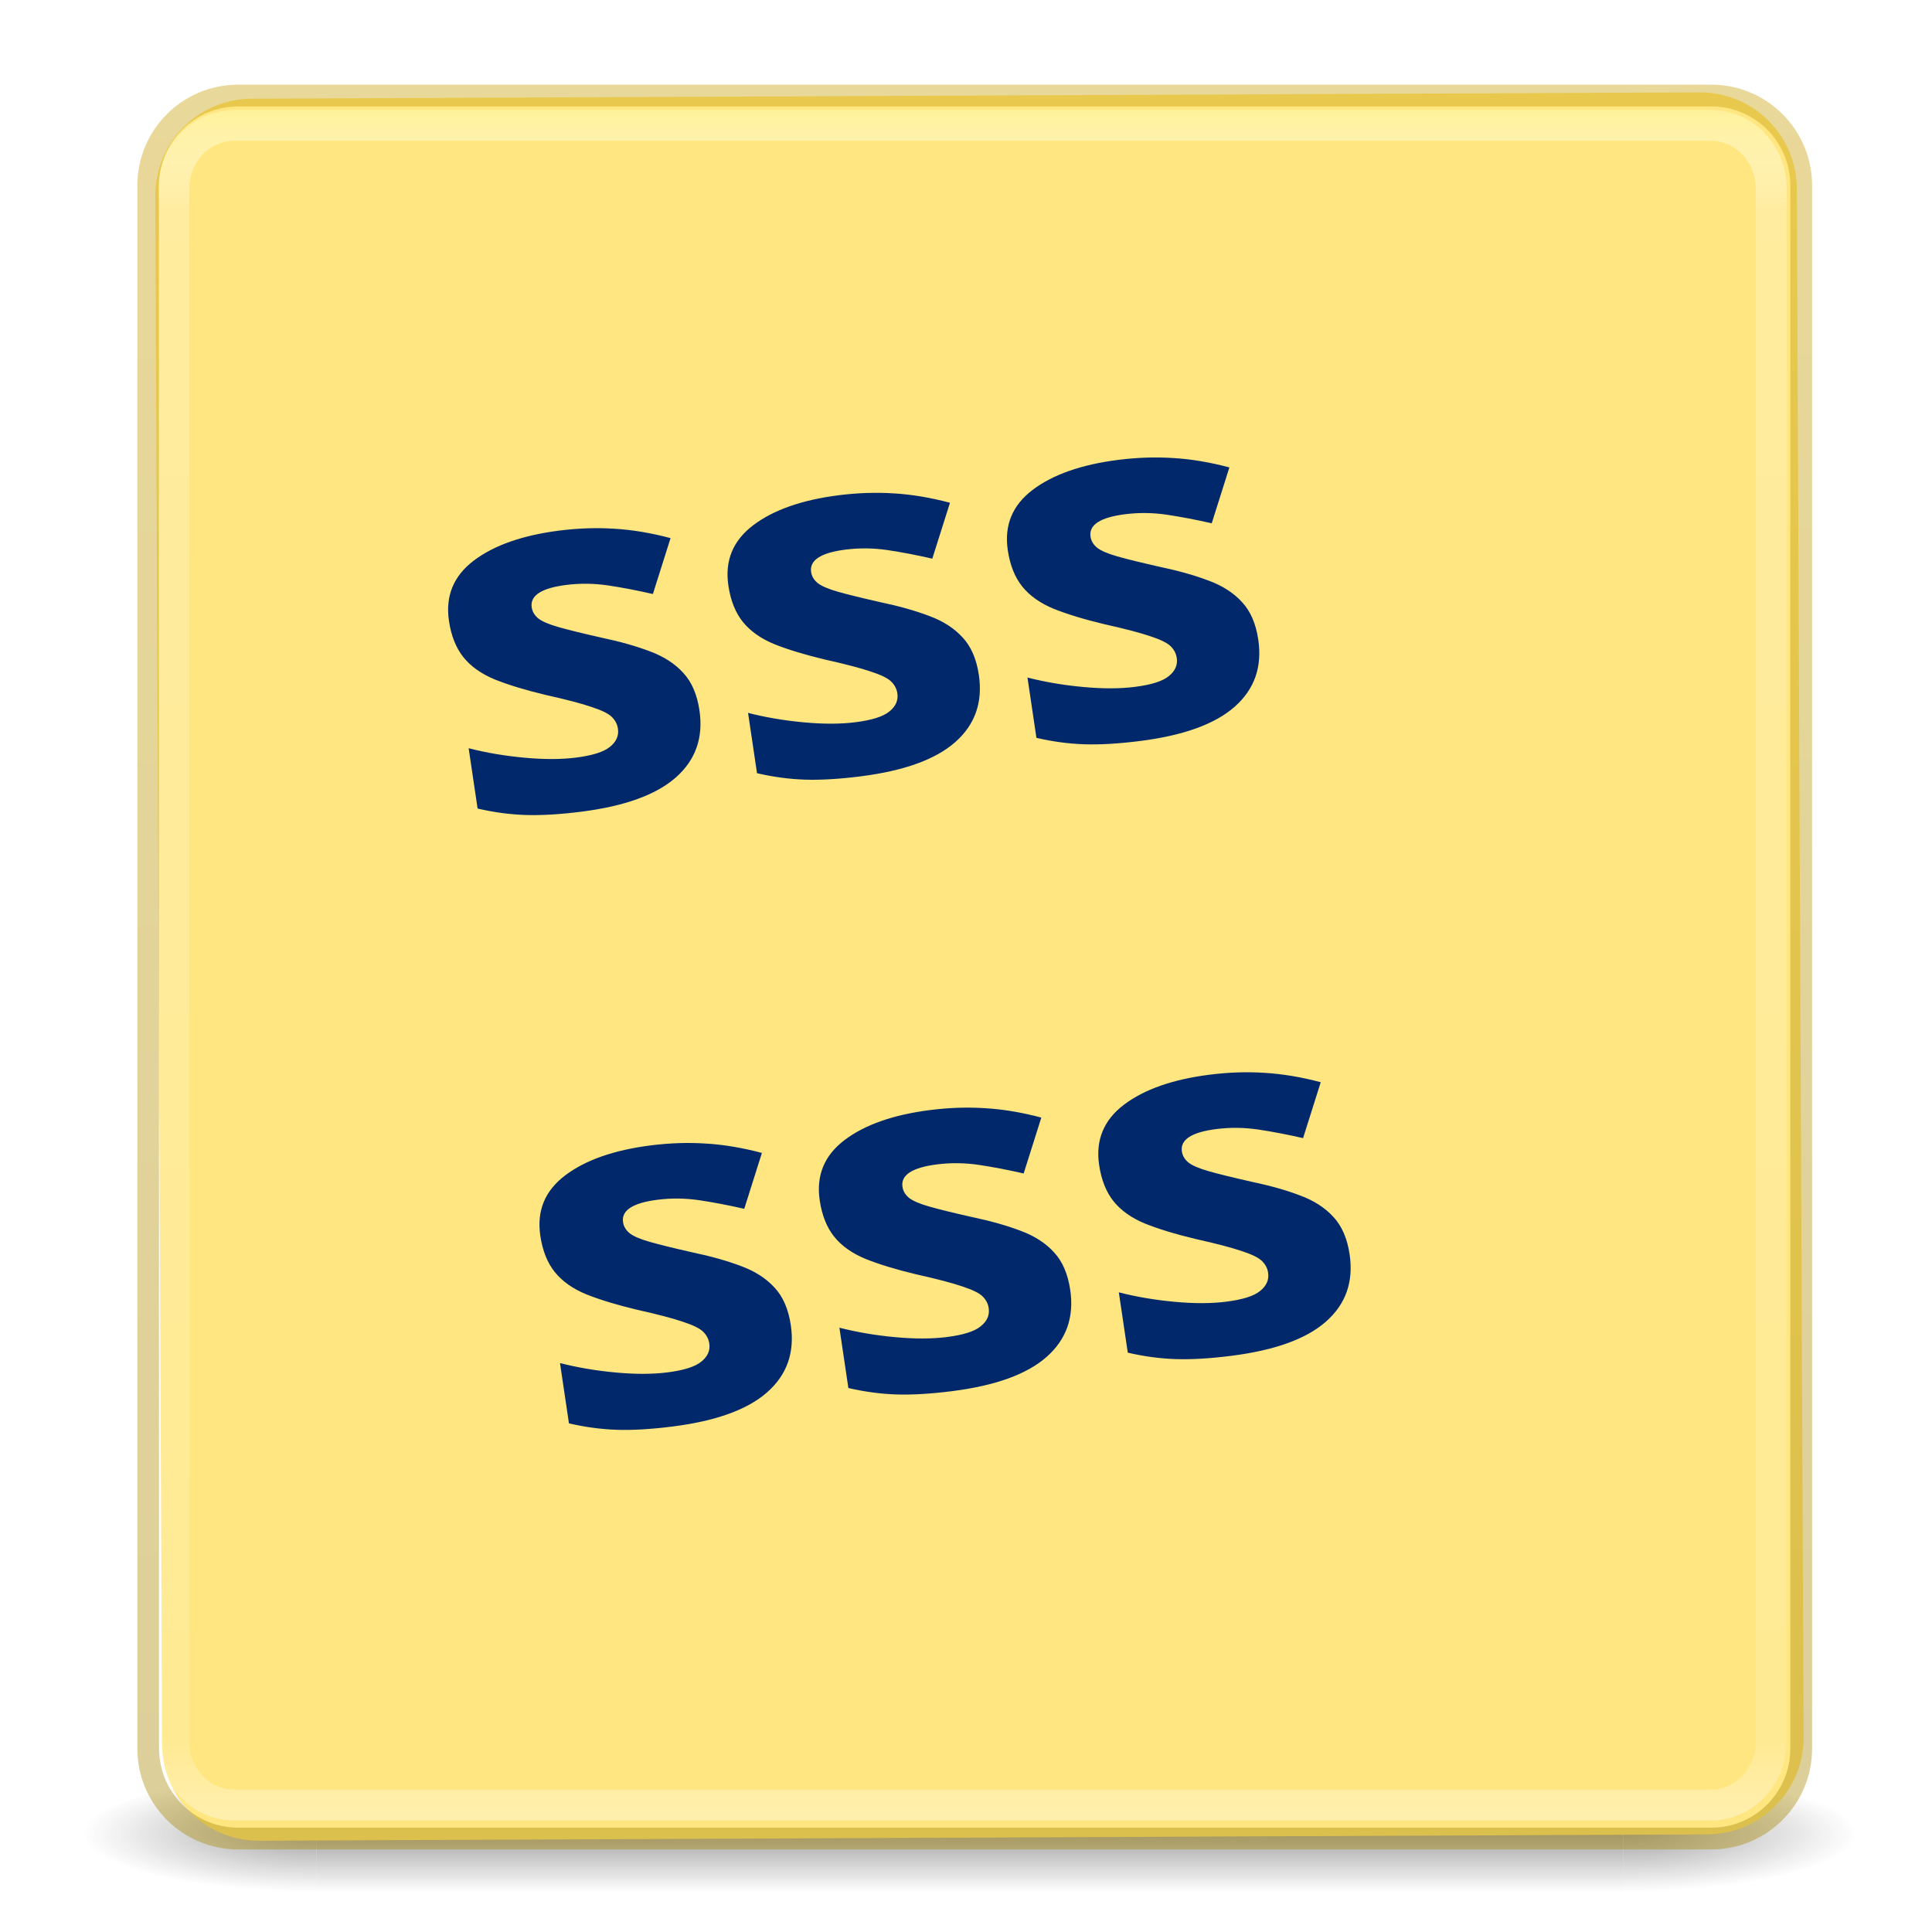
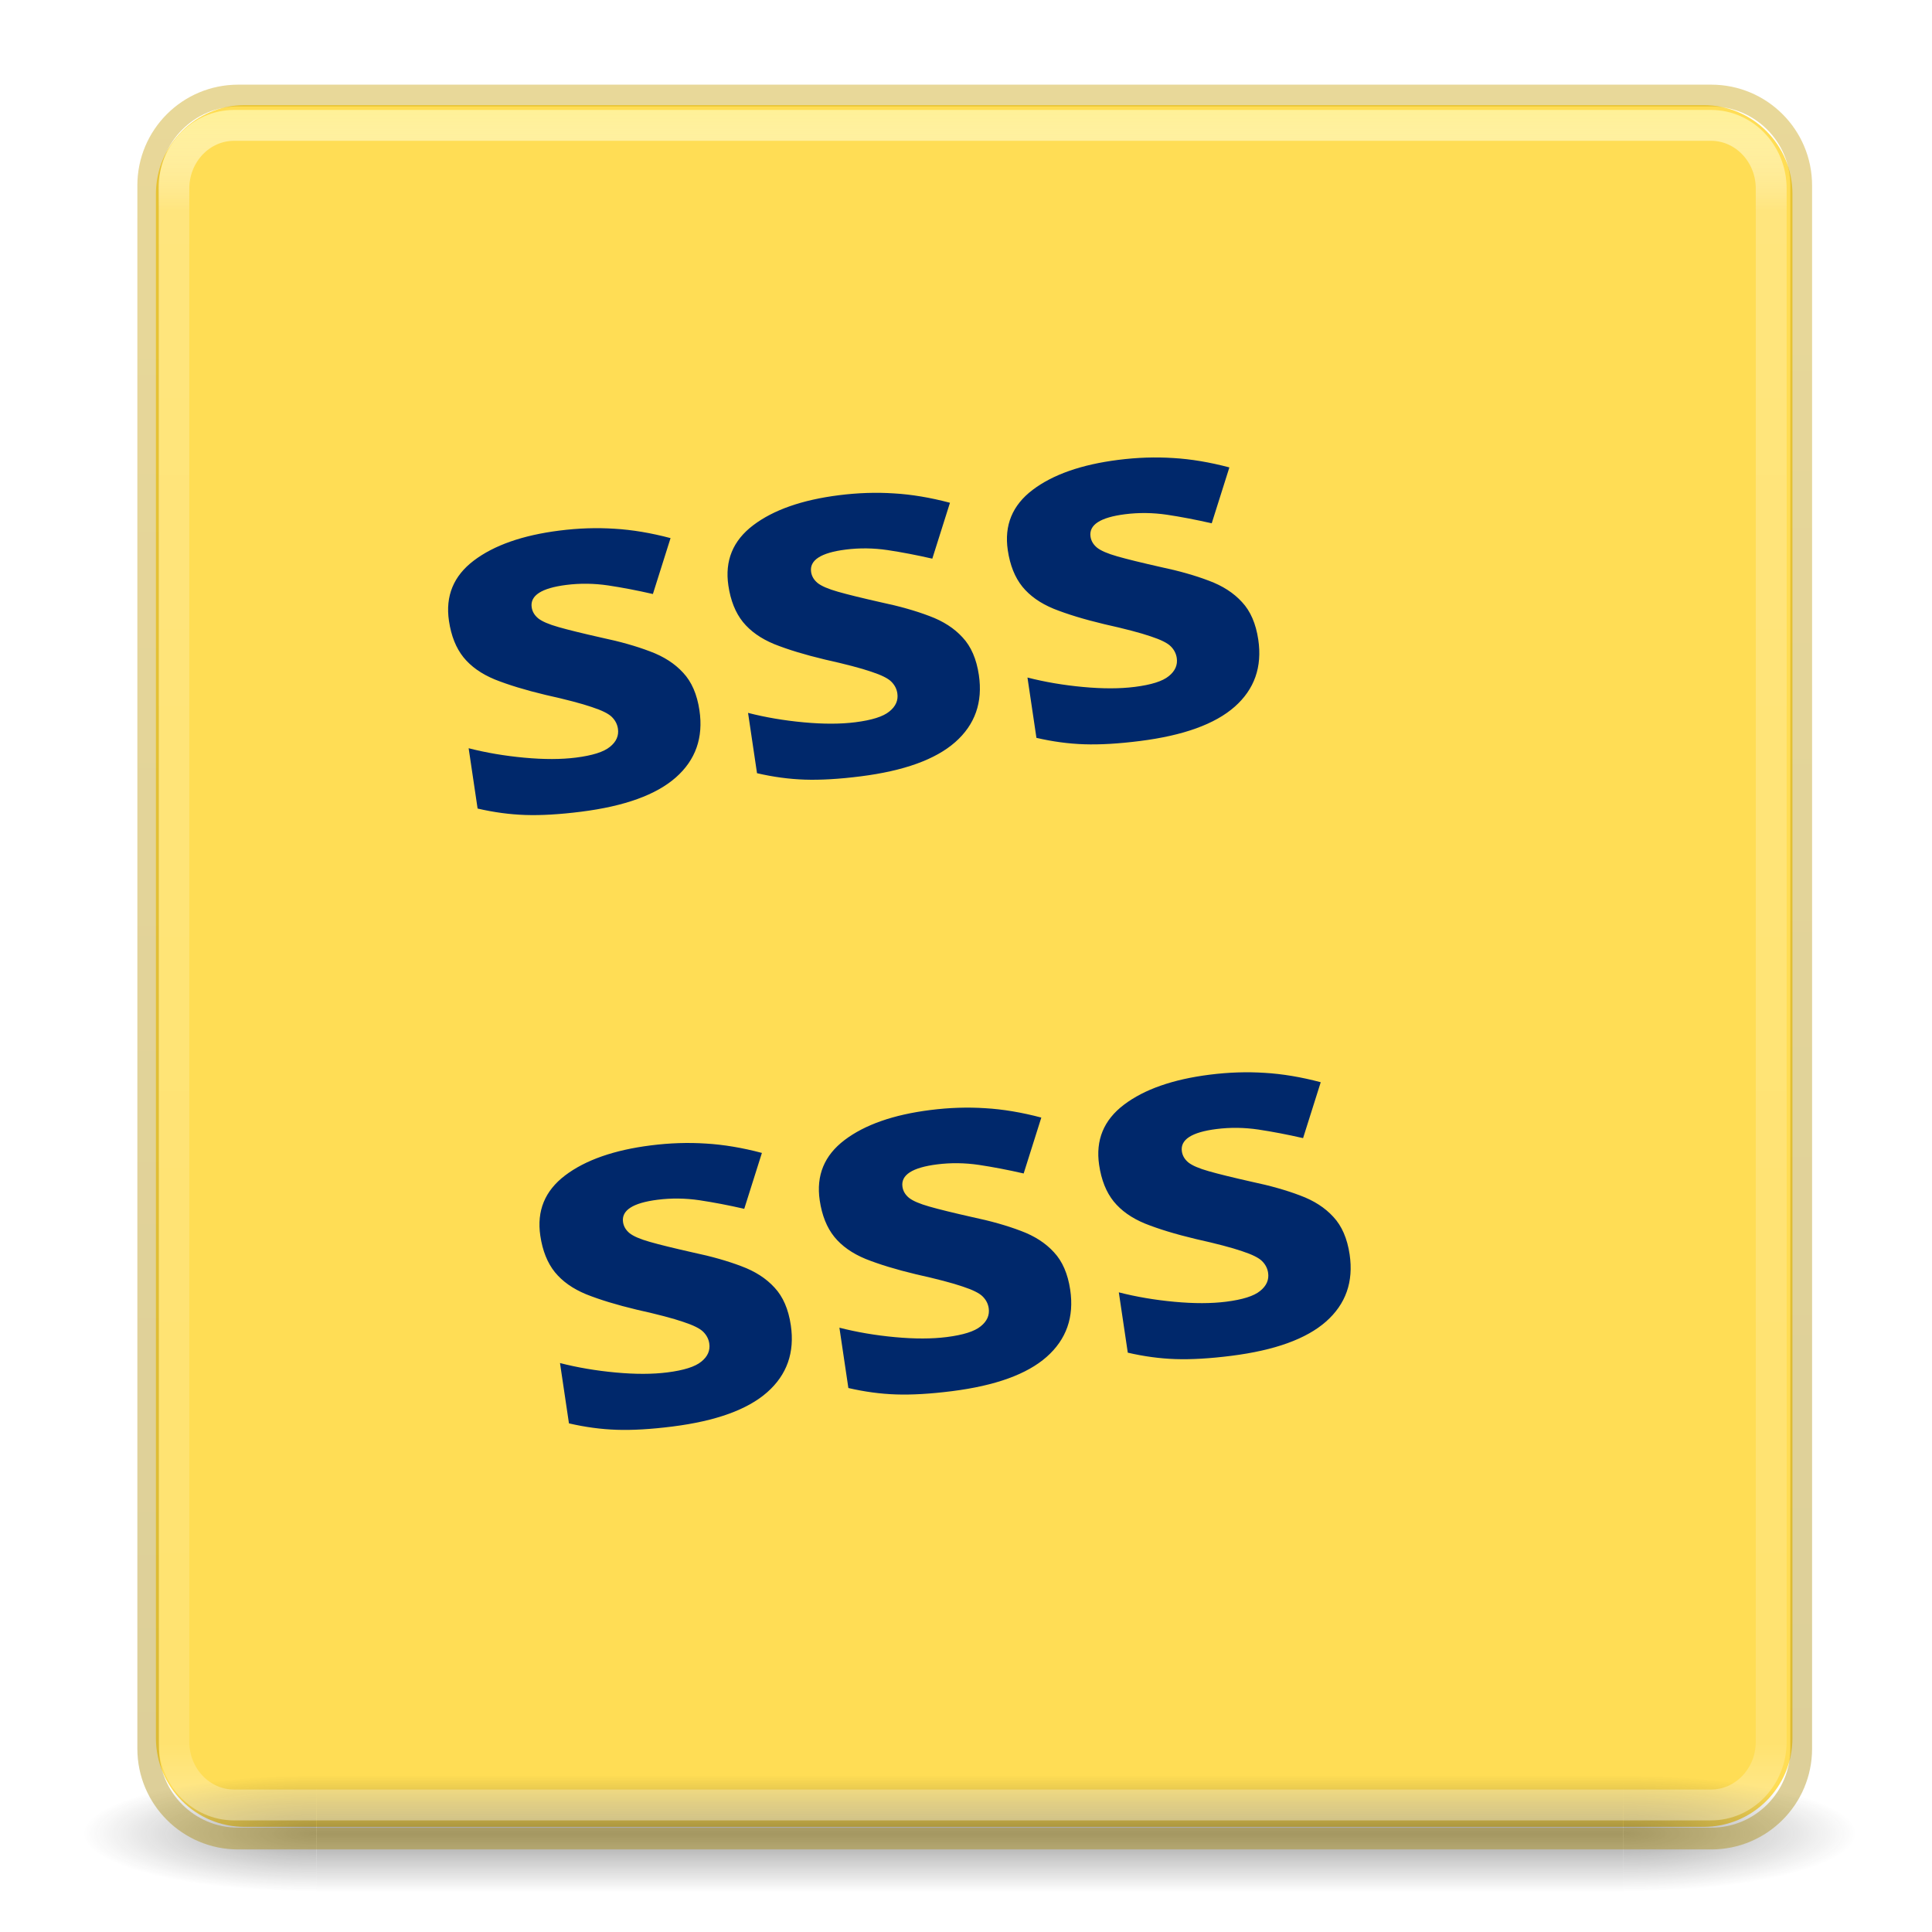
<svg xmlns="http://www.w3.org/2000/svg" xmlns:xlink="http://www.w3.org/1999/xlink" width="128" height="128" id="svg5562" version="1.1" viewBox="0 0 128 128">
  <defs id="defs5564">
    <linearGradient id="linearGradient5334">
      <stop id="stop5336" style="stop-color:#c69d00;stop-opacity:1" offset="0" />
      <stop id="stop5338" style="stop-color:#a88700;stop-opacity:1" offset="1" />
    </linearGradient>
    <linearGradient xlink:href="#linearGradient5334" id="linearGradient4207" x1="373.571" y1="98.15" x2="375" y2="655.292" gradientUnits="userSpaceOnUse" gradientTransform="matrix(0.2054708,0,0,0.2057591,-12.18079,-77.73818)" />
    <radialGradient gradientTransform="matrix(2.003784,0,0,1.4,27.98813,-17.4)" gradientUnits="userSpaceOnUse" xlink:href="#linearGradient3688-166-749-4-0-3-8" id="radialGradient3337-2-2" fy="43.5" fx="4.993" r="2.5" cy="43.5" cx="4.993" />
    <linearGradient id="linearGradient3688-166-749-4-0-3-8">
      <stop offset="0" style="stop-color:#181818;stop-opacity:1" id="stop2883-4-0-1-8" />
      <stop offset="1" style="stop-color:#181818;stop-opacity:0" id="stop2885-9-2-9-6" />
    </linearGradient>
    <radialGradient gradientTransform="matrix(2.003784,0,0,1.4,-20.01187,-104.4)" gradientUnits="userSpaceOnUse" xlink:href="#linearGradient3688-166-749-4-0-3-8" id="radialGradient3339-1-4" fy="43.5" fx="4.993" r="2.5" cy="43.5" cx="4.993" />
    <linearGradient gradientUnits="userSpaceOnUse" xlink:href="#linearGradient3702-501-757-8-4-1-1" id="linearGradient13984" y2="39.999" x2="25.058" y1="47.028" x1="25.058" />
    <linearGradient id="linearGradient3702-501-757-8-4-1-1">
      <stop offset="0" style="stop-color:#181818;stop-opacity:0" id="stop2895-8-9-9-1" />
      <stop offset="0.5" style="stop-color:#181818;stop-opacity:1" id="stop2897-7-8-7-7" />
      <stop offset="1" style="stop-color:#181818;stop-opacity:0" id="stop2899-4-5-1-5" />
    </linearGradient>
    <linearGradient y2="43" x2="24" y1="5" x1="24" gradientTransform="matrix(2.860217,0,0,3.007508,-4.21206,-72.23539)" gradientUnits="userSpaceOnUse" id="linearGradient3647" xlink:href="#linearGradient3924-2-2-5-8" />
    <linearGradient id="linearGradient3924-2-2-5-8">
      <stop offset="0" style="stop-color:#fff194;stop-opacity:1" id="stop3926-9-4-9-6" />
      <stop offset="0.063" style="stop-color:#ffffff;stop-opacity:0.235" id="stop3928-9-8-6-5" />
      <stop offset="0.951" style="stop-color:#ffffff;stop-opacity:0.157" id="stop3930-3-5-1-7" />
      <stop offset="1" style="stop-color:#ffffff;stop-opacity:0.392" id="stop3932-8-0-4-8" />
    </linearGradient>
  </defs>
  <g id="layer1" transform="translate(0,64)">
+     <rect style="opacity:1;fill:#ffdd55;fill-opacity:1;stroke:none;stroke-width:0.528;stroke-miterlimit:4;stroke-dasharray:none;stroke-opacity:1" id="rect3387-2" width="108.426" height="114.07" x="10.329" y="-57.035" ry="5.884" />
    <g transform="matrix(3.091915,0,0,1.100743,-9.959616,9.594632)" id="g3712-8-2-4-4" style="opacity:0.4">
      <rect width="5" height="7" x="38" y="40" id="rect2801-5-5-7-9" style="fill:url(#radialGradient3337-2-2);fill-opacity:1;stroke:none" />
      <rect width="5" height="7" x="-10" y="-47" transform="scale(-1,-1)" id="rect3696-3-0-3-7" style="fill:url(#radialGradient3339-1-4);fill-opacity:1;stroke:none" />
      <rect width="28" height="7" x="10" y="40" id="rect3700-5-6-8-4" style="fill:url(#linearGradient13984);fill-opacity:1;stroke:none" />
    </g>
-     <rect style="fill:#ffe680;fill-rule:evenodd;stroke:none;stroke-width:1.03px;stroke-linecap:butt;stroke-linejoin:miter;stroke-opacity:1" id="rect3338" width="108.756" height="115.415" x="10.512" y="-57.387" ry="6.412" transform="matrix(0.9999904,-0.00437844,0.00435859,0.9999905,0,0)" />
    <rect style="opacity:0.4;fill:none;fill-opacity:1;stroke:url(#linearGradient4207);stroke-width:1.442;stroke-miterlimit:4;stroke-dasharray:none;stroke-opacity:1" id="rect3387" width="109.513" height="115.479" x="9.821" y="-57.67" ry="5.956" />
    <text xml:space="preserve" style="font-style:normal;font-weight:normal;font-size:26.373px;line-height:125%;font-family:sans-serif;letter-spacing:0px;word-spacing:0px;opacity:1;fill:#00286b;fill-opacity:1;fill-rule:nonzero;stroke:none;stroke-width:1px;stroke-linecap:butt;stroke-linejoin:miter;stroke-opacity:1" x="29.134" y="-6.025" id="text3353" transform="matrix(1.059242,-0.134012,0.1376876,0.9266513,0,0)">
      <tspan id="tspan3355" x="29.134" y="-6.025" style="font-style:normal;font-variant:normal;font-weight:bold;font-stretch:normal;font-size:35.164px;font-family:'Redacted Script';-inkscape-font-specification:'Redacted Script Bold';fill:#00286b;fill-opacity:1;fill-rule:nonzero;stroke:none;stroke-opacity:1">sss</tspan>
      <tspan x="29.134" y="37.93" id="tspan3357" style="font-style:normal;font-variant:normal;font-weight:bold;font-stretch:normal;font-size:35.164px;font-family:'Redacted Script';-inkscape-font-specification:'Redacted Script Bold';fill:#00286b;fill-opacity:1;fill-rule:nonzero;stroke:none;stroke-opacity:1">sss</tspan>
    </text>
    <rect width="105.828" height="111.278" rx="3.994" ry="4.188" x="11.519" y="-55.694" id="rect6741-5-0-2-3" style="fill:none;stroke:url(#linearGradient3647);stroke-width:2.045;stroke-linecap:round;stroke-linejoin:round;stroke-miterlimit:4;stroke-dasharray:none;stroke-dashoffset:0;stroke-opacity:1" />
  </g>
</svg>
